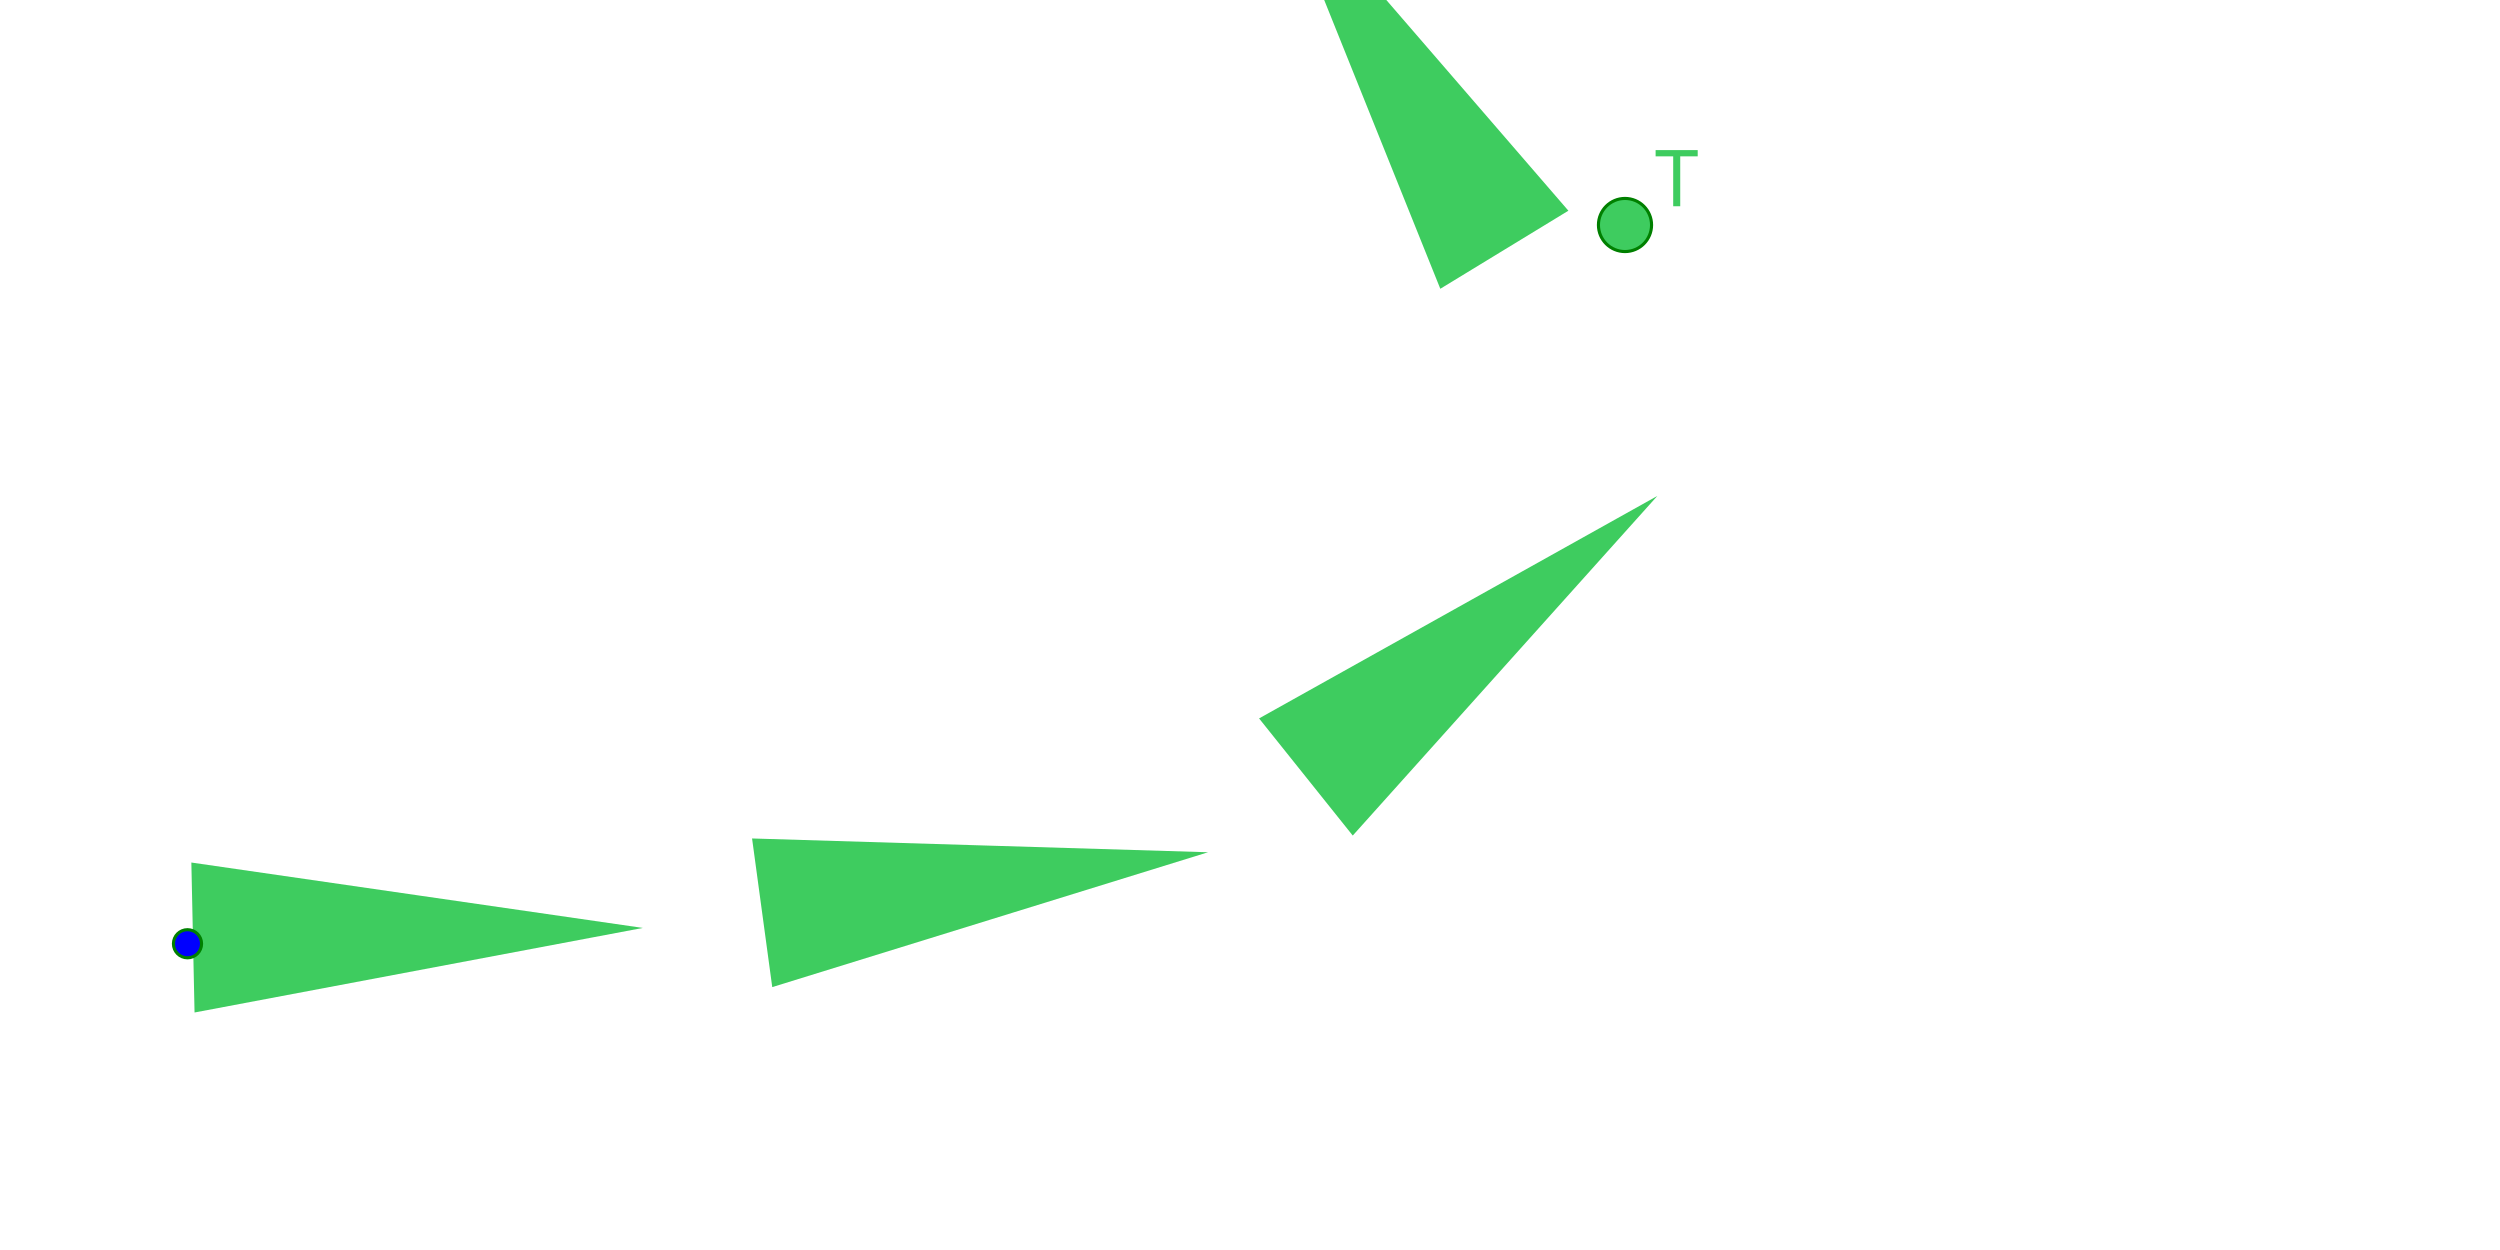
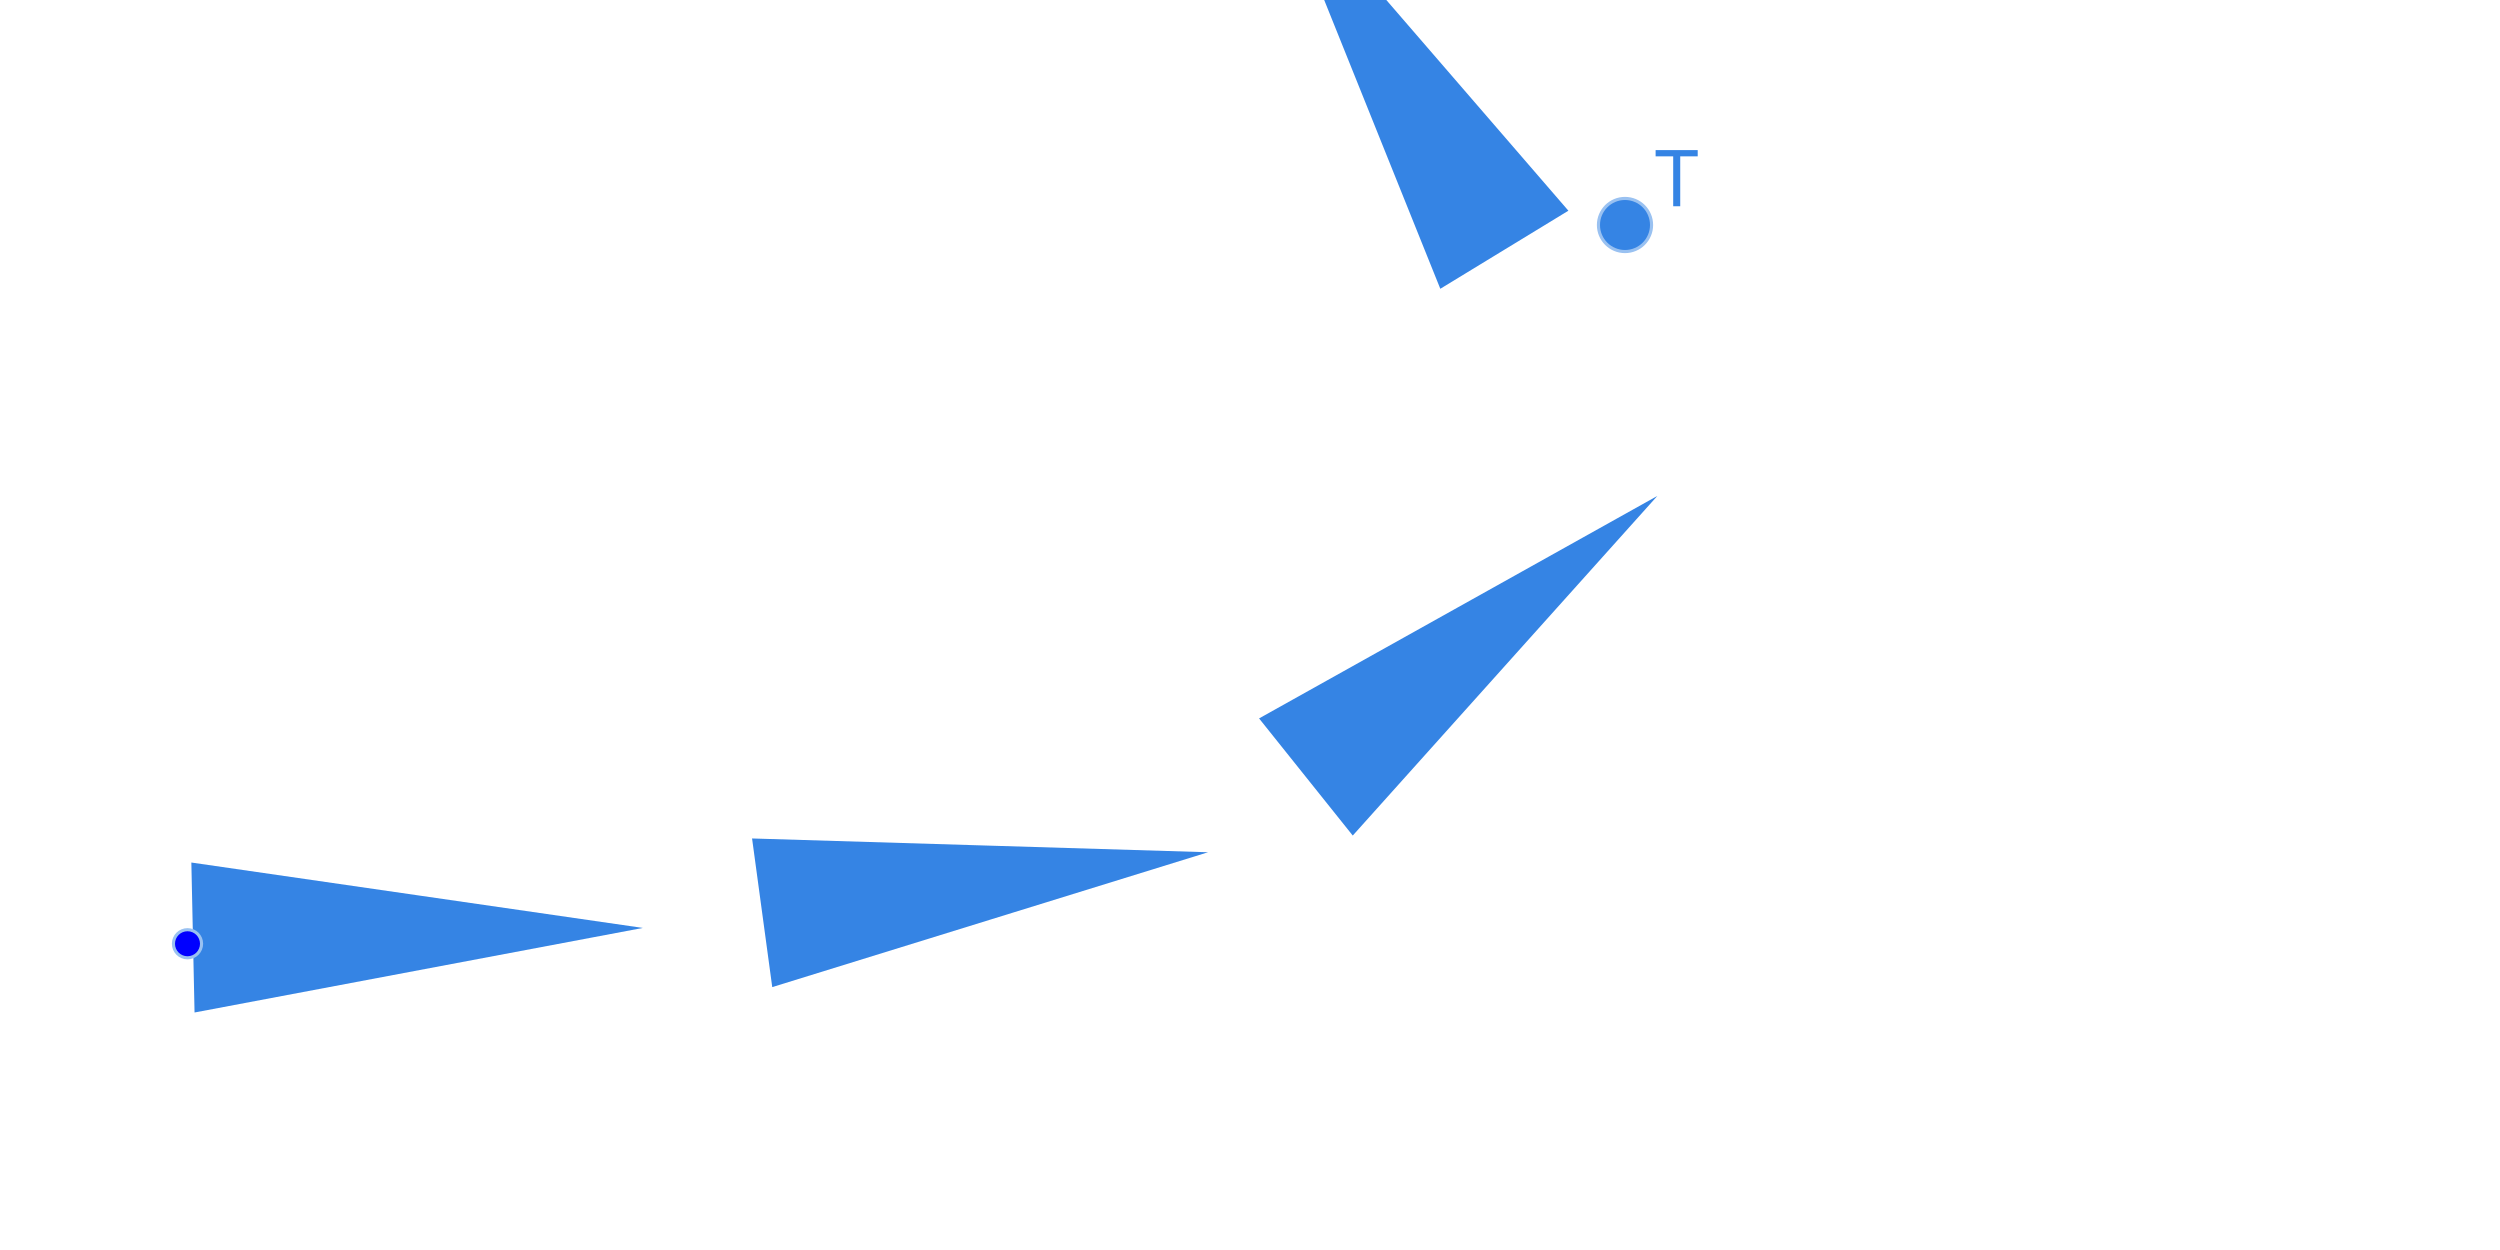
<svg xmlns="http://www.w3.org/2000/svg" width="400" height="200" version="1.1" id="svg6" viewBox="0 0 400 200">
  <defs id="defs6" />
-   <circle style="fill:#3ecc5f;stroke:#008000;stroke-width:1;stroke-linecap:round;stroke-linejoin:round;paint-order:stroke fill markers;stroke-dasharray:none;stroke-opacity:1" id="path1" cx="260" cy="36" r="4" />
+   <circle style="fill:#3584e4;stroke:#99C1F1;stroke-width:1;stroke-linecap:round;stroke-linejoin:round;paint-order:stroke fill markers;stroke-dasharray:none;stroke-opacity:1" id="path1" cx="260" cy="36" r="4" />
  <g id="g5" transform="rotate(-1.219589,-16.47802,109.522)">
-     <path style="fill:#3ecc5f;fill-opacity:1;stroke:none;stroke-width:7.935;stroke-linecap:round;stroke-linejoin:round;stroke-dasharray:none;stroke-opacity:1;paint-order:stroke fill markers" id="path4" d="m 71.347,134.285 -33.59,19.393 -33.59,19.393 0,-38.786 0,-38.786 33.59,19.393 z" transform="matrix(1.071758,0,0,0.3093899,25.53365,109.4537)" />
+     <path style="fill:#3584e4;fill-opacity:1;stroke:none;stroke-width:7.935;stroke-linecap:round;stroke-linejoin:round;stroke-dasharray:none;stroke-opacity:1;paint-order:stroke fill markers" id="path4" d="m 71.347,134.285 -33.59,19.393 -33.59,19.393 0,-38.786 0,-38.786 33.59,19.393 z" transform="matrix(1.071758,0,0,0.3093899,25.53365,109.4537)" />
    <g id="g4" transform="rotate(-6.511572,93.84157,-18.21273)">
-       <path style="fill:#3ecc5f;fill-opacity:1;stroke:none;stroke-width:7.935;stroke-linecap:round;stroke-linejoin:round;stroke-dasharray:none;stroke-opacity:1;paint-order:stroke fill markers" id="path4-1" d="m 71.347,134.285 -33.59,19.393 -33.59,19.393 0,-38.786 0,-38.786 33.59,19.393 z" transform="matrix(1.071758,0,0,0.3093899,97.53366,109.4537)" />
+       <path style="fill:#3584e4;fill-opacity:1;stroke:none;stroke-width:7.935;stroke-linecap:round;stroke-linejoin:round;stroke-dasharray:none;stroke-opacity:1;paint-order:stroke fill markers" id="path4-1" d="m 71.347,134.285 -33.59,19.393 -33.59,19.393 0,-38.786 0,-38.786 33.59,19.393 z" transform="matrix(1.071758,0,0,0.3093899,97.53366,109.4537)" />
      <g id="g3" transform="rotate(-30.91964,164.8012,115.1135)">
-         <path style="fill:#3ecc5f;fill-opacity:1;stroke:none;stroke-width:7.935;stroke-linecap:round;stroke-linejoin:round;stroke-dasharray:none;stroke-opacity:1;paint-order:stroke fill markers" id="path4-2" d="m 71.347,134.285 -33.59,19.393 -33.59,19.393 0,-38.786 0,-38.786 33.59,19.393 z" transform="matrix(1.071758,0,0,0.3093899,169.5337,109.4537)" />
-         <path style="fill:#3ecc5f;fill-opacity:1;stroke:none;stroke-width:7.935;stroke-linecap:round;stroke-linejoin:round;stroke-dasharray:none;stroke-opacity:1;paint-order:stroke fill markers" id="path4-7-3" d="m 71.347,134.285 -33.59,19.393 -33.59,19.393 0,-38.786 0,-38.786 33.59,19.393 z" transform="matrix(0.1359082,-1.063106,0.3068923,0.03923331,209.706,104.1104)" />
+         <path style="fill:#3584e4;fill-opacity:1;stroke:none;stroke-width:7.935;stroke-linecap:round;stroke-linejoin:round;stroke-dasharray:none;stroke-opacity:1;paint-order:stroke fill markers" id="path4-2" d="m 71.347,134.285 -33.59,19.393 -33.59,19.393 0,-38.786 0,-38.786 33.59,19.393 z" transform="matrix(1.071758,0,0,0.3093899,169.5337,109.4537)" />
+         <path style="fill:#3584e4;fill-opacity:1;stroke:none;stroke-width:7.935;stroke-linecap:round;stroke-linejoin:round;stroke-dasharray:none;stroke-opacity:1;paint-order:stroke fill markers" id="path4-7-3" d="m 71.347,134.285 -33.59,19.393 -33.59,19.393 0,-38.786 0,-38.786 33.59,19.393 z" transform="matrix(0.1359082,-1.063106,0.3068923,0.03923331,209.706,104.1104)" />
      </g>
    </g>
  </g>
-   <circle style="fill:#0000ff;fill-opacity:1;stroke:#008000;stroke-width:1;stroke-linecap:round;stroke-linejoin:round;stroke-dasharray:none;stroke-opacity:1;paint-order:stroke fill markers" id="path1-6-3" cx="30" cy="151" r="2" />
-   <text xml:space="preserve" style="font-size:12.582px;font-family:Ubuntu;-inkscape-font-specification:Ubuntu;fill:#3ecc5f;stroke:none;stroke-width:0.524;stroke-linecap:round;stroke-linejoin:round;paint-order:stroke fill markers" x="264.774" y="33" id="text1">
+   <circle style="fill:#0000ff;fill-opacity:1;stroke:#99C1F1;stroke-width:1;stroke-linecap:round;stroke-linejoin:round;stroke-dasharray:none;stroke-opacity:1;paint-order:stroke fill markers" id="path1-6-3" cx="30" cy="151" r="2" />
+   <text xml:space="preserve" style="font-size:12.582px;font-family:Ubuntu;-inkscape-font-specification:Ubuntu;fill:#3584e4;stroke:none;stroke-width:0.524;stroke-linecap:round;stroke-linejoin:round;paint-order:stroke fill markers" x="264.774" y="33" id="text1">
    <tspan id="tspan1" x="264.774" y="33" style="stroke:none;stroke-width:0.524">T</tspan>
  </text>
</svg>
